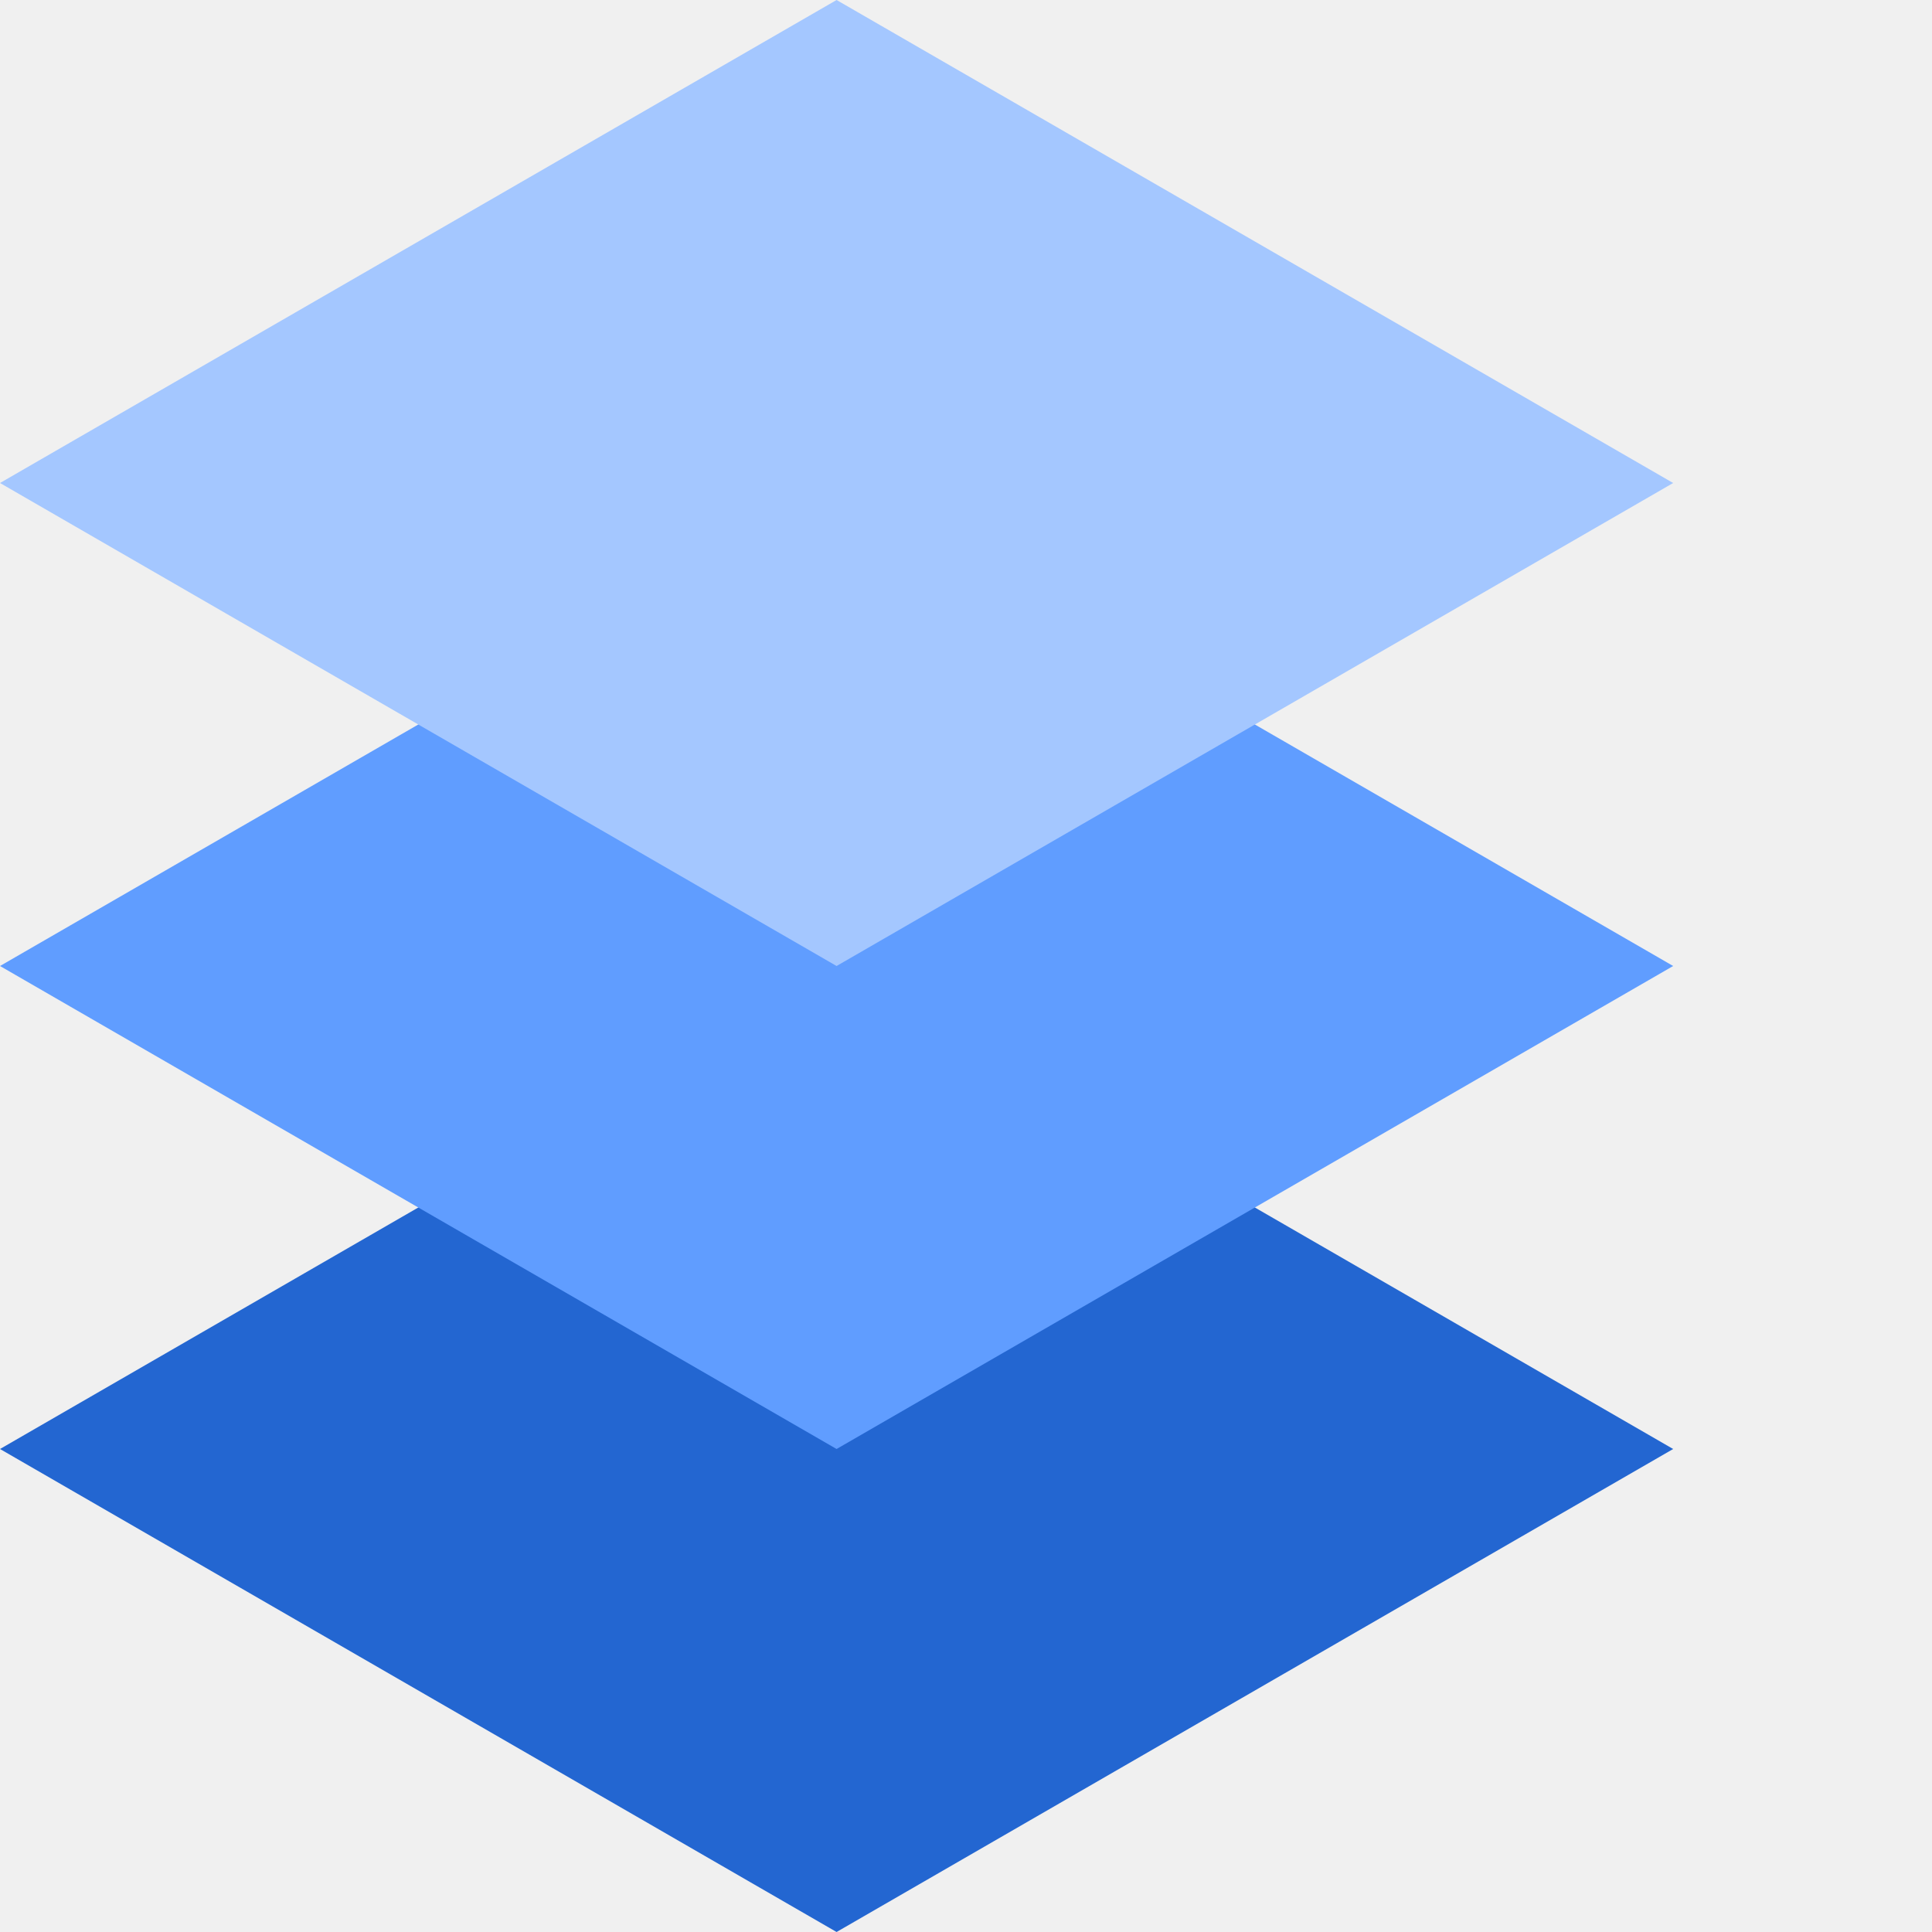
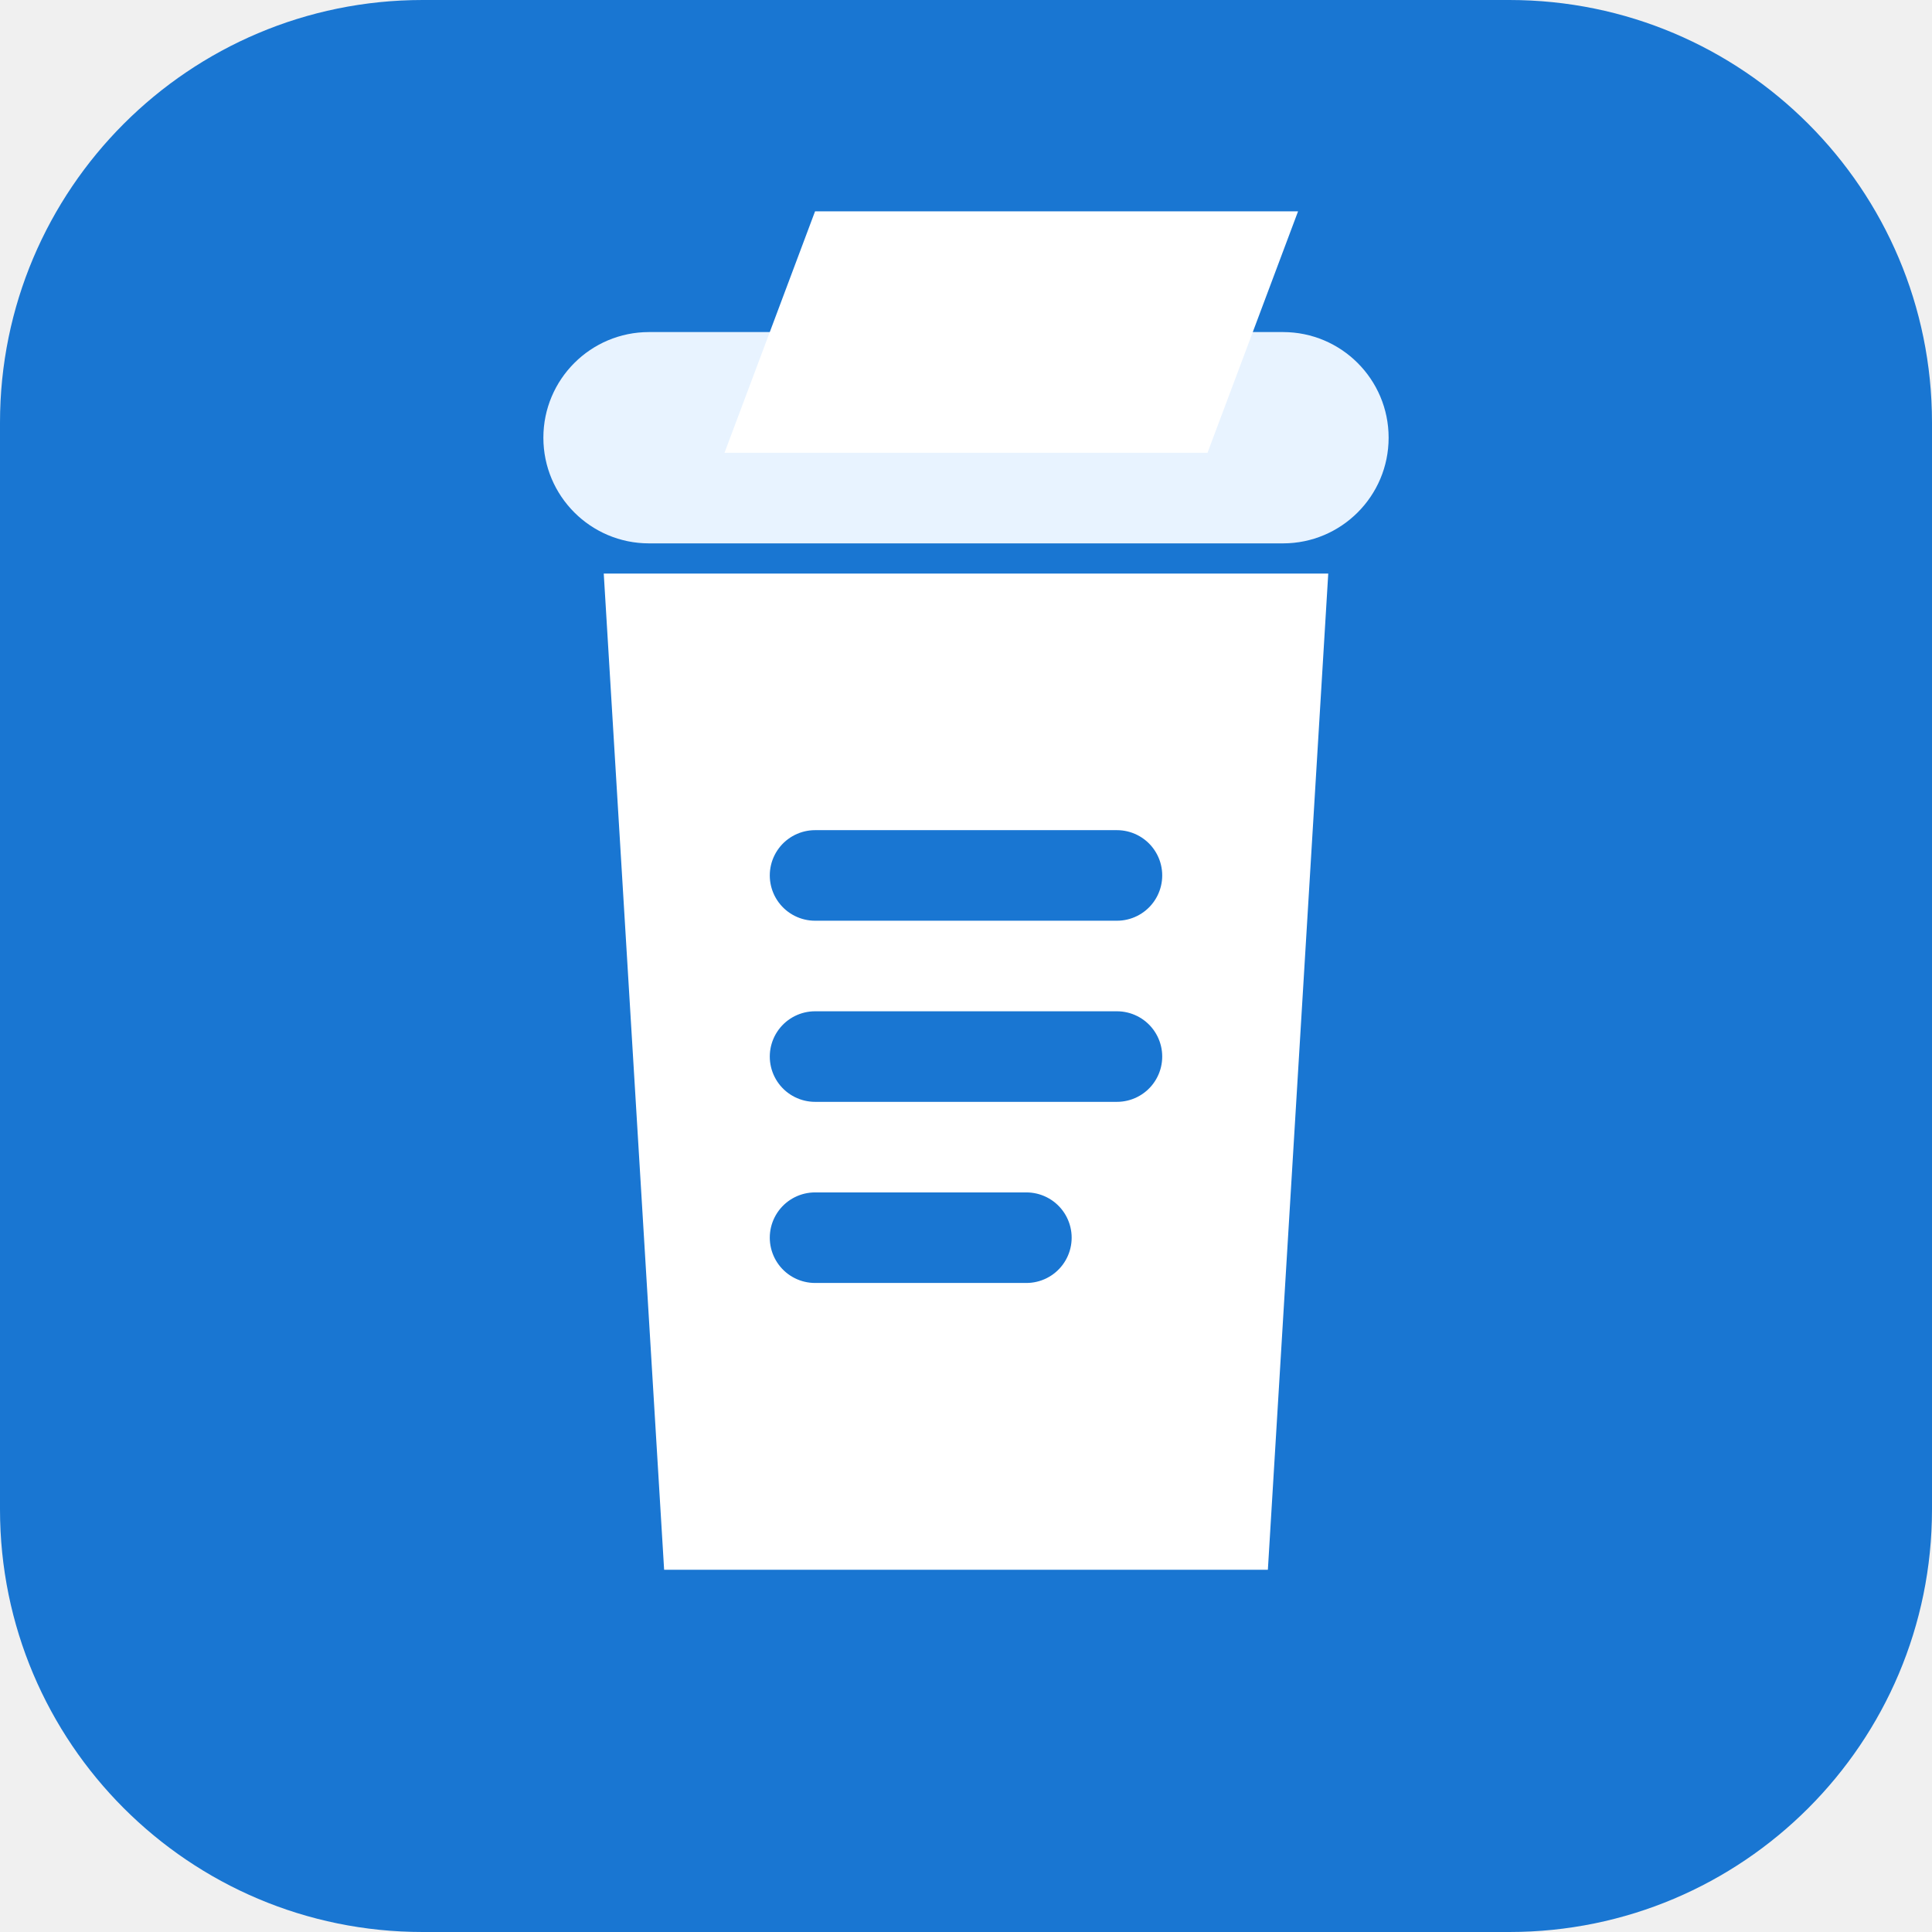
- <svg xmlns="http://www.w3.org/2000/svg" version="1.1" width="256" height="256" viewbox="0 0 949 256">
-   <path fill="#2366d1" d="M110.851 128L221.703 192L110.851 256L0 192Z" />
-   <path fill="#609dff" d="M110.851 64L221.703 128L110.851 192L0 128Z" />
-   <path fill="#a4c7ff" d="M110.851 0L221.703 64L110.851 128L0 64Z" />
+ <svg xmlns="http://www.w3.org/2000/svg" viewBox="0 0 64 64">
+   <rect width="64" height="64" rx="14" fill="#1976d2" />
+   <path d="M20 19h24l-2 33H22L20 19Z" fill="#fff" />
+   <path d="M18 14.5A3.5 3.5 0 0 1 21.5 11h21a3.5 3.5 0 0 1 0 7h-21a3.5 3.5 0 0 1-3.5-3.5Z" fill="#e8f3ff" />
+   <path d="M27 7h16l-3 8H24l3-8Z" fill="#fff" />
+   <path d="M27 29h10M27 35h10M27 41h7" fill="none" stroke="#1976d2" stroke-width="3" stroke-linecap="round" />
</svg>
